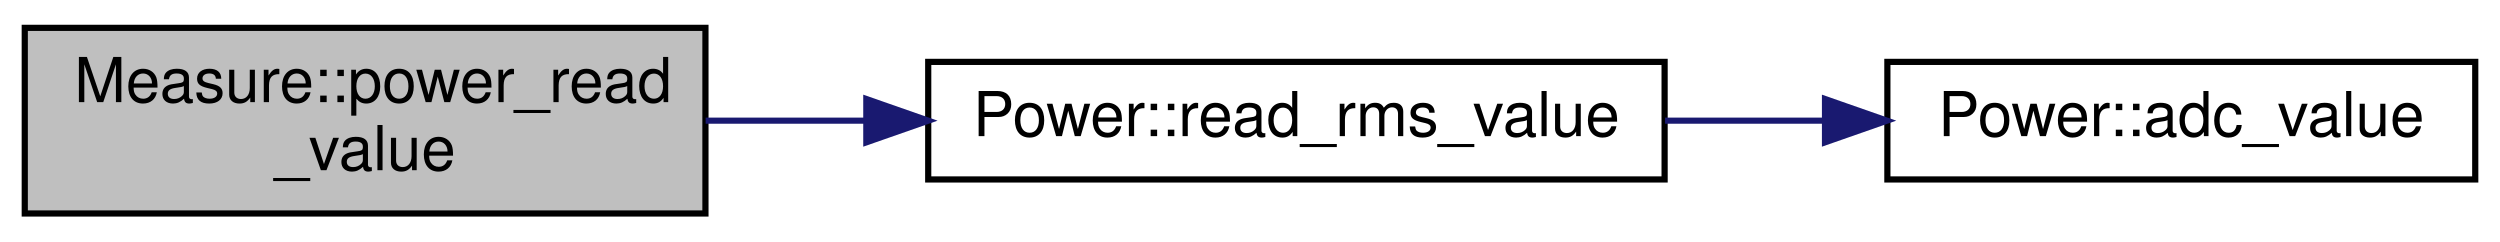
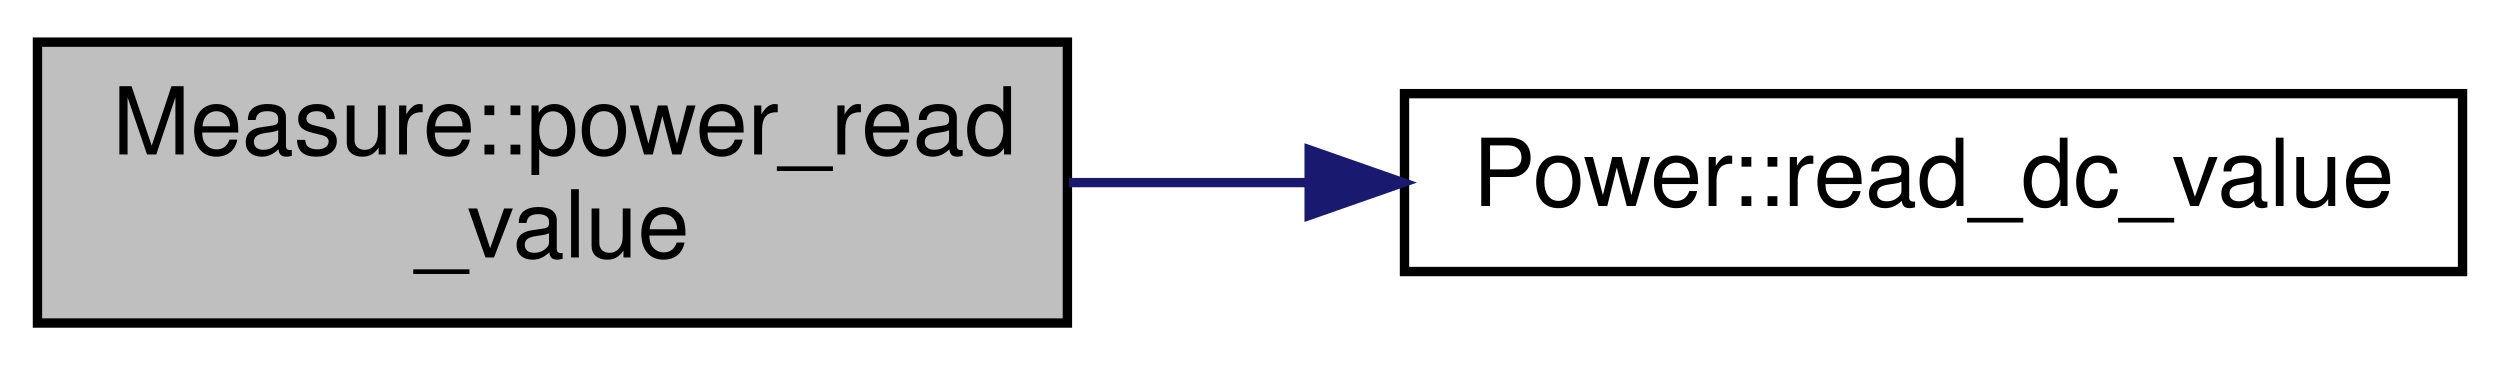
- <svg xmlns="http://www.w3.org/2000/svg" xmlns:xlink="http://www.w3.org/1999/xlink" width="404pt" height="39pt" viewBox="0.00 0.00 404.00 39.00">
+ <svg xmlns="http://www.w3.org/2000/svg" xmlns:xlink="http://www.w3.org/1999/xlink" width="267pt" height="39pt" viewBox="0.00 0.00 267.00 39.00">
  <g id="graph0" class="graph" transform="scale(1 1) rotate(0) translate(4 35)">
    <g id="node1" class="node">
      <polygon fill="#bfbfbf" stroke="black" points="0,-0.5 0,-30.5 110,-30.5 110,-0.5 0,-0.5" />
      <text text-anchor="start" x="8" y="-18.5" font-family="Helvetica,sans-Serif" font-size="10.00">Measure::power_read</text>
      <text text-anchor="middle" x="55" y="-7.5" font-family="Helvetica,sans-Serif" font-size="10.00">_value</text>
    </g>
    <g id="node2" class="node">
      <g id="a_node2">
-         <a xlink:href="class_power.html#ace64df3181f3dfce89b8a1f8608e16eb" target="_top" xlink:title="Power::read_rms_value">
-           <polygon fill="none" stroke="black" points="146,-6 146,-25 265,-25 265,-6 146,-6" />
-           <text text-anchor="middle" x="205.5" y="-13" font-family="Helvetica,sans-Serif" font-size="10.00">Power::read_rms_value</text>
+         <a xlink:href="class_power.html#a50f94a7bfd7a6d2aff52d4ed003c2cd6" target="_top" xlink:title="Power::read_dc_value">
+           <polygon fill="none" stroke="black" points="146,-6 146,-25 259,-25 259,-6 146,-6" />
+           <text text-anchor="middle" x="202.5" y="-13" font-family="Helvetica,sans-Serif" font-size="10.00">Power::read_dc_value</text>
        </a>
      </g>
    </g>
    <g id="edge1" class="edge">
-       <path fill="none" stroke="midnightblue" d="M110.032,-15.5C118.436,-15.5 127.215,-15.5 135.89,-15.5" />
-       <polygon fill="midnightblue" stroke="midnightblue" points="135.998,-19 145.998,-15.5 135.998,-12 135.998,-19" />
-     </g>
-     <g id="node3" class="node">
-       <g id="a_node3">
-         <a xlink:href="class_power.html#a1e33445a6a18766a77c5304292efcb4f" target="_top" xlink:title="This method read return int value from the ADC channel. ">
-           <polygon fill="none" stroke="black" points="301,-6 301,-25 396,-25 396,-6 301,-6" />
-           <text text-anchor="middle" x="348.5" y="-13" font-family="Helvetica,sans-Serif" font-size="10.00">Power::adc_value</text>
-         </a>
-       </g>
-     </g>
-     <g id="edge2" class="edge">
-       <path fill="none" stroke="midnightblue" d="M265.072,-15.5C273.571,-15.5 282.308,-15.5 290.77,-15.5" />
-       <polygon fill="midnightblue" stroke="midnightblue" points="290.921,-19 300.921,-15.5 290.921,-12 290.921,-19" />
+       <path fill="none" stroke="midnightblue" d="M110.179,-15.5C118.45,-15.5 127.065,-15.5 135.555,-15.5" />
+       <polygon fill="midnightblue" stroke="midnightblue" points="135.818,-19 145.818,-15.5 135.818,-12 135.818,-19" />
    </g>
  </g>
</svg>
